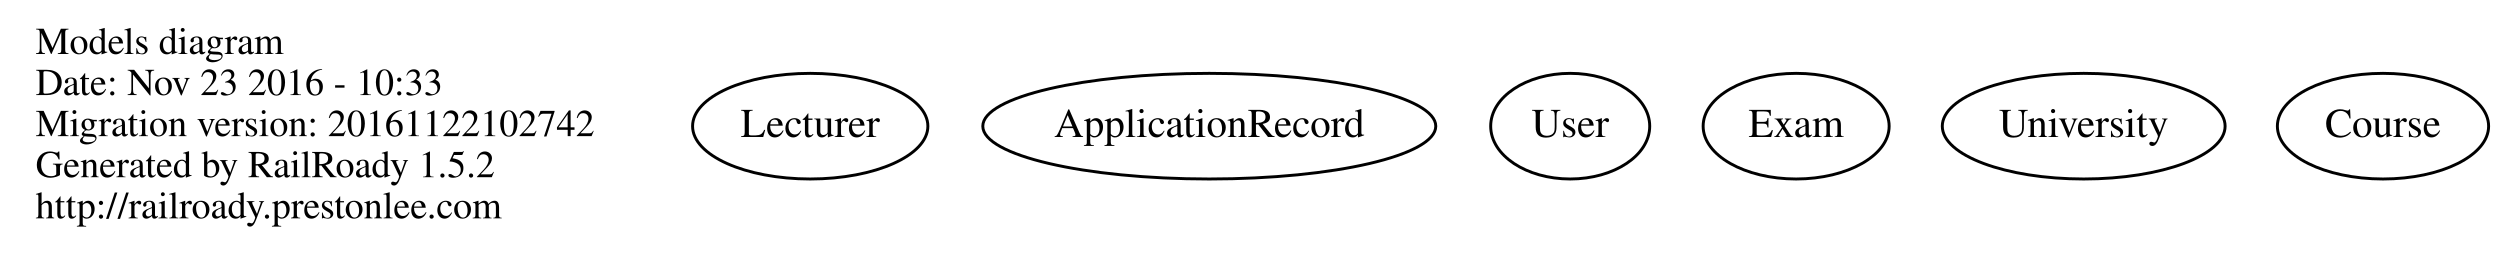
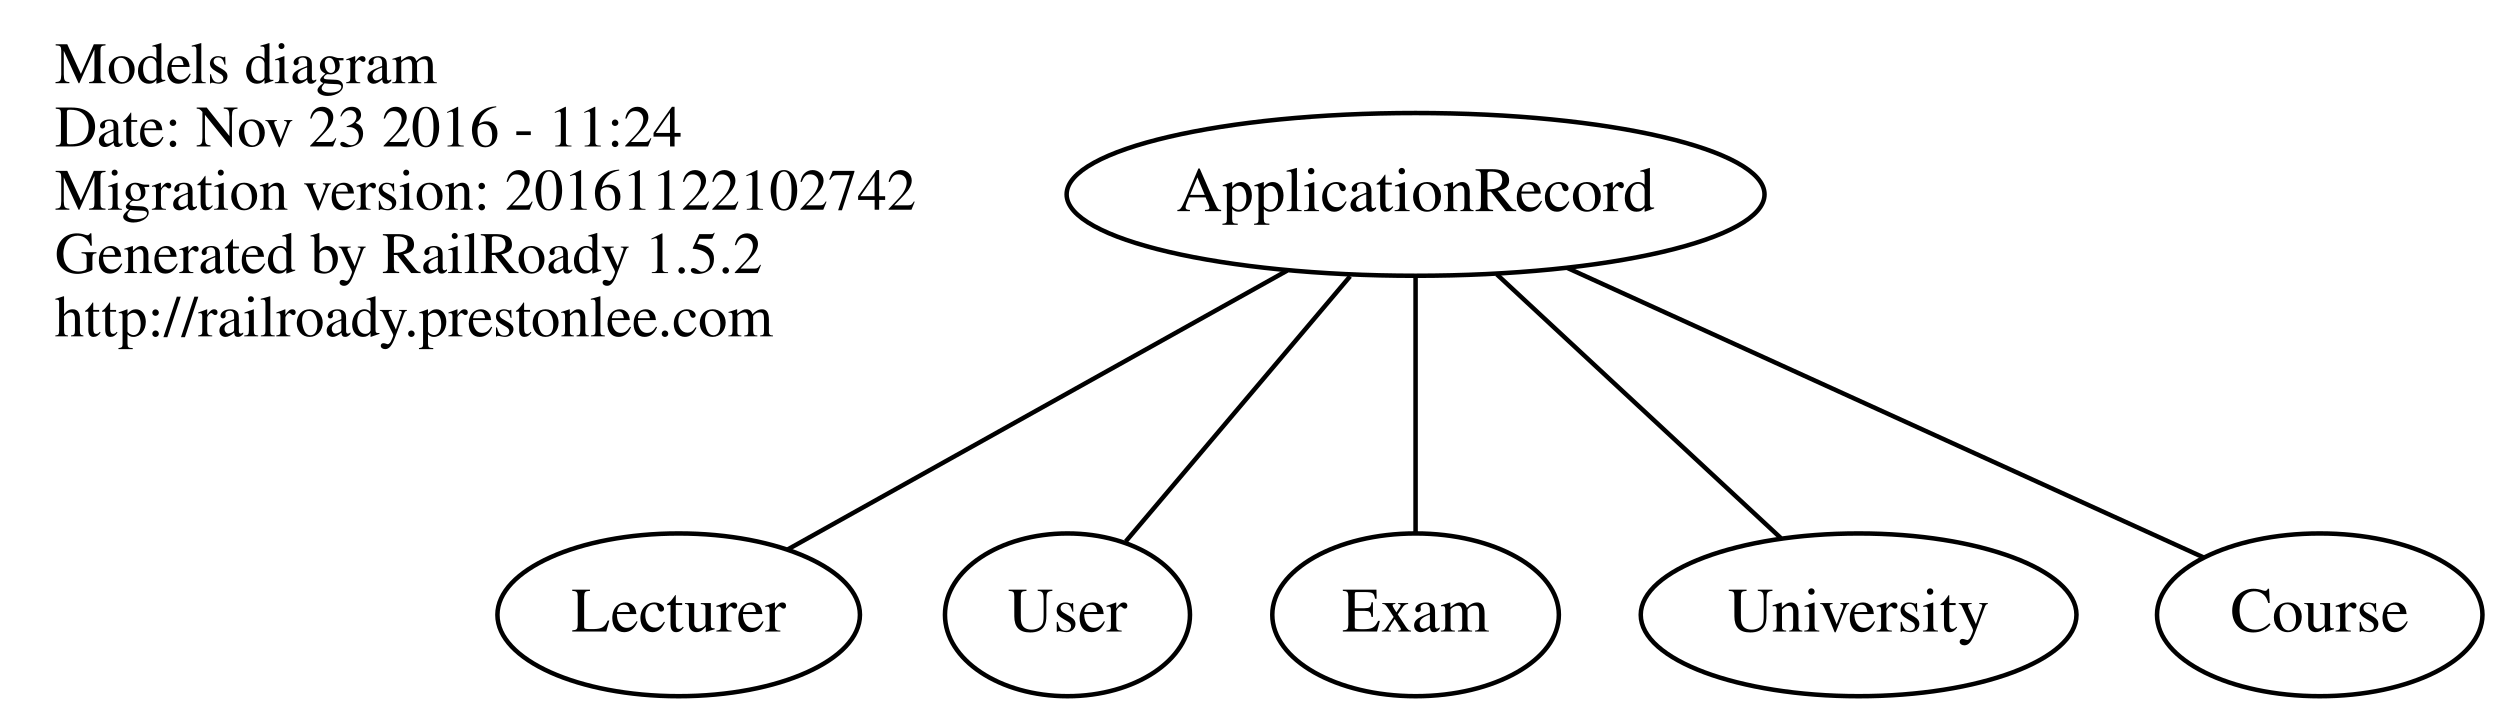
- <svg xmlns="http://www.w3.org/2000/svg" width="852pt" height="86pt" viewBox="0.00 0.00 851.75 86.00">
-   <g id="graph0" class="graph" transform="scale(1 1) rotate(0) translate(4 82)">
-     <polygon fill="none" stroke="none" points="-4,4 -4,-82 847.747,-82 847.747,4 -4,4" />
+ <svg xmlns="http://www.w3.org/2000/svg" width="553pt" height="158pt" viewBox="0.00 0.00 552.75 158.00">
+   <g id="graph0" class="graph" transform="scale(1 1) rotate(0) translate(4 154)">
+     <polygon fill="none" stroke="none" points="-4,4 -4,-154 548.747,-154 548.747,4 -4,4" />
    <g id="node1" class="node">
-       <text text-anchor="start" x="8" y="-63.6" font-family="Times,serif" font-size="13.00">Models diagram</text>
-       <text text-anchor="start" x="8" y="-49.6" font-family="Times,serif" font-size="13.00">Date: Nov 23 2016 - 10:33</text>
-       <text text-anchor="start" x="8" y="-35.6" font-family="Times,serif" font-size="13.00">Migration version: 20161122102742</text>
-       <text text-anchor="start" x="8" y="-21.6" font-family="Times,serif" font-size="13.00">Generated by RailRoady 1.5.2</text>
-       <text text-anchor="start" x="8" y="-7.6" font-family="Times,serif" font-size="13.00">http://railroady.prestonlee.com</text>
+       <text text-anchor="start" x="8" y="-135.6" font-family="Times,serif" font-size="13.00">Models diagram</text>
+       <text text-anchor="start" x="8" y="-121.6" font-family="Times,serif" font-size="13.00">Date: Nov 23 2016 - 11:24</text>
+       <text text-anchor="start" x="8" y="-107.6" font-family="Times,serif" font-size="13.00">Migration version: 20161122102742</text>
+       <text text-anchor="start" x="8" y="-93.6" font-family="Times,serif" font-size="13.00">Generated by RailRoady 1.5.2</text>
+       <text text-anchor="start" x="8" y="-79.6" font-family="Times,serif" font-size="13.00">http://railroady.prestonlee.com</text>
    </g>
    <g id="node2" class="node">
-       <ellipse fill="none" stroke="black" cx="272" cy="-39" rx="40.094" ry="18" />
-       <text text-anchor="middle" x="272" y="-35.3" font-family="Times,serif" font-size="14.00">Lecturer</text>
+       <ellipse fill="none" stroke="black" cx="146" cy="-18" rx="40.094" ry="18" />
+       <text text-anchor="middle" x="146" y="-14.3" font-family="Times,serif" font-size="14.00">Lecturer</text>
    </g>
    <g id="node3" class="node">
-       <ellipse fill="none" stroke="black" cx="408" cy="-39" rx="77.187" ry="18" />
-       <text text-anchor="middle" x="408" y="-35.3" font-family="Times,serif" font-size="14.00">ApplicationRecord</text>
+       <ellipse fill="none" stroke="black" cx="309" cy="-111" rx="77.187" ry="18" />
+       <text text-anchor="middle" x="309" y="-107.3" font-family="Times,serif" font-size="14.00">ApplicationRecord</text>
+     </g>
+     <g id="edge1" class="edge">
+       <path fill="none" stroke="black" d="M280.608,-94.149C249.322,-76.683 199.543,-48.892 170.09,-32.449" />
    </g>
    <g id="node4" class="node">
-       <ellipse fill="none" stroke="black" cx="531" cy="-39" rx="27.097" ry="18" />
-       <text text-anchor="middle" x="531" y="-35.3" font-family="Times,serif" font-size="14.00">User</text>
+       <ellipse fill="none" stroke="black" cx="232" cy="-18" rx="27.097" ry="18" />
+       <text text-anchor="middle" x="232" y="-14.3" font-family="Times,serif" font-size="14.00">User</text>
+     </g>
+     <g id="edge2" class="edge">
+       <path fill="none" stroke="black" d="M294.517,-92.884C280.228,-75.996 258.59,-50.424 244.883,-34.225" />
    </g>
    <g id="node5" class="node">
-       <ellipse fill="none" stroke="black" cx="608" cy="-39" rx="31.695" ry="18" />
-       <text text-anchor="middle" x="608" y="-35.3" font-family="Times,serif" font-size="14.00">Exam</text>
+       <ellipse fill="none" stroke="black" cx="309" cy="-18" rx="31.695" ry="18" />
+       <text text-anchor="middle" x="309" y="-14.3" font-family="Times,serif" font-size="14.00">Exam</text>
+     </g>
+     <g id="edge3" class="edge">
+       <path fill="none" stroke="black" d="M309,-92.884C309,-76.614 309,-52.284 309,-36.04" />
    </g>
    <g id="node6" class="node">
-       <ellipse fill="none" stroke="black" cx="706" cy="-39" rx="48.192" ry="18" />
-       <text text-anchor="middle" x="706" y="-35.3" font-family="Times,serif" font-size="14.00">University</text>
+       <ellipse fill="none" stroke="black" cx="407" cy="-18" rx="48.192" ry="18" />
+       <text text-anchor="middle" x="407" y="-14.3" font-family="Times,serif" font-size="14.00">University</text>
+     </g>
+     <g id="edge4" class="edge">
+       <path fill="none" stroke="black" d="M326.975,-93.309C344.878,-76.685 372.169,-51.343 389.797,-34.975" />
    </g>
    <g id="node7" class="node">
-       <ellipse fill="none" stroke="black" cx="808" cy="-39" rx="35.995" ry="18" />
-       <text text-anchor="middle" x="808" y="-35.3" font-family="Times,serif" font-size="14.00">Course</text>
+       <ellipse fill="none" stroke="black" cx="509" cy="-18" rx="35.995" ry="18" />
+       <text text-anchor="middle" x="509" y="-14.3" font-family="Times,serif" font-size="14.00">Course</text>
+     </g>
+     <g id="edge5" class="edge">
+       <path fill="none" stroke="black" d="M342.476,-94.769C382.174,-76.706 447.473,-46.995 483.37,-30.661" />
    </g>
  </g>
</svg>
